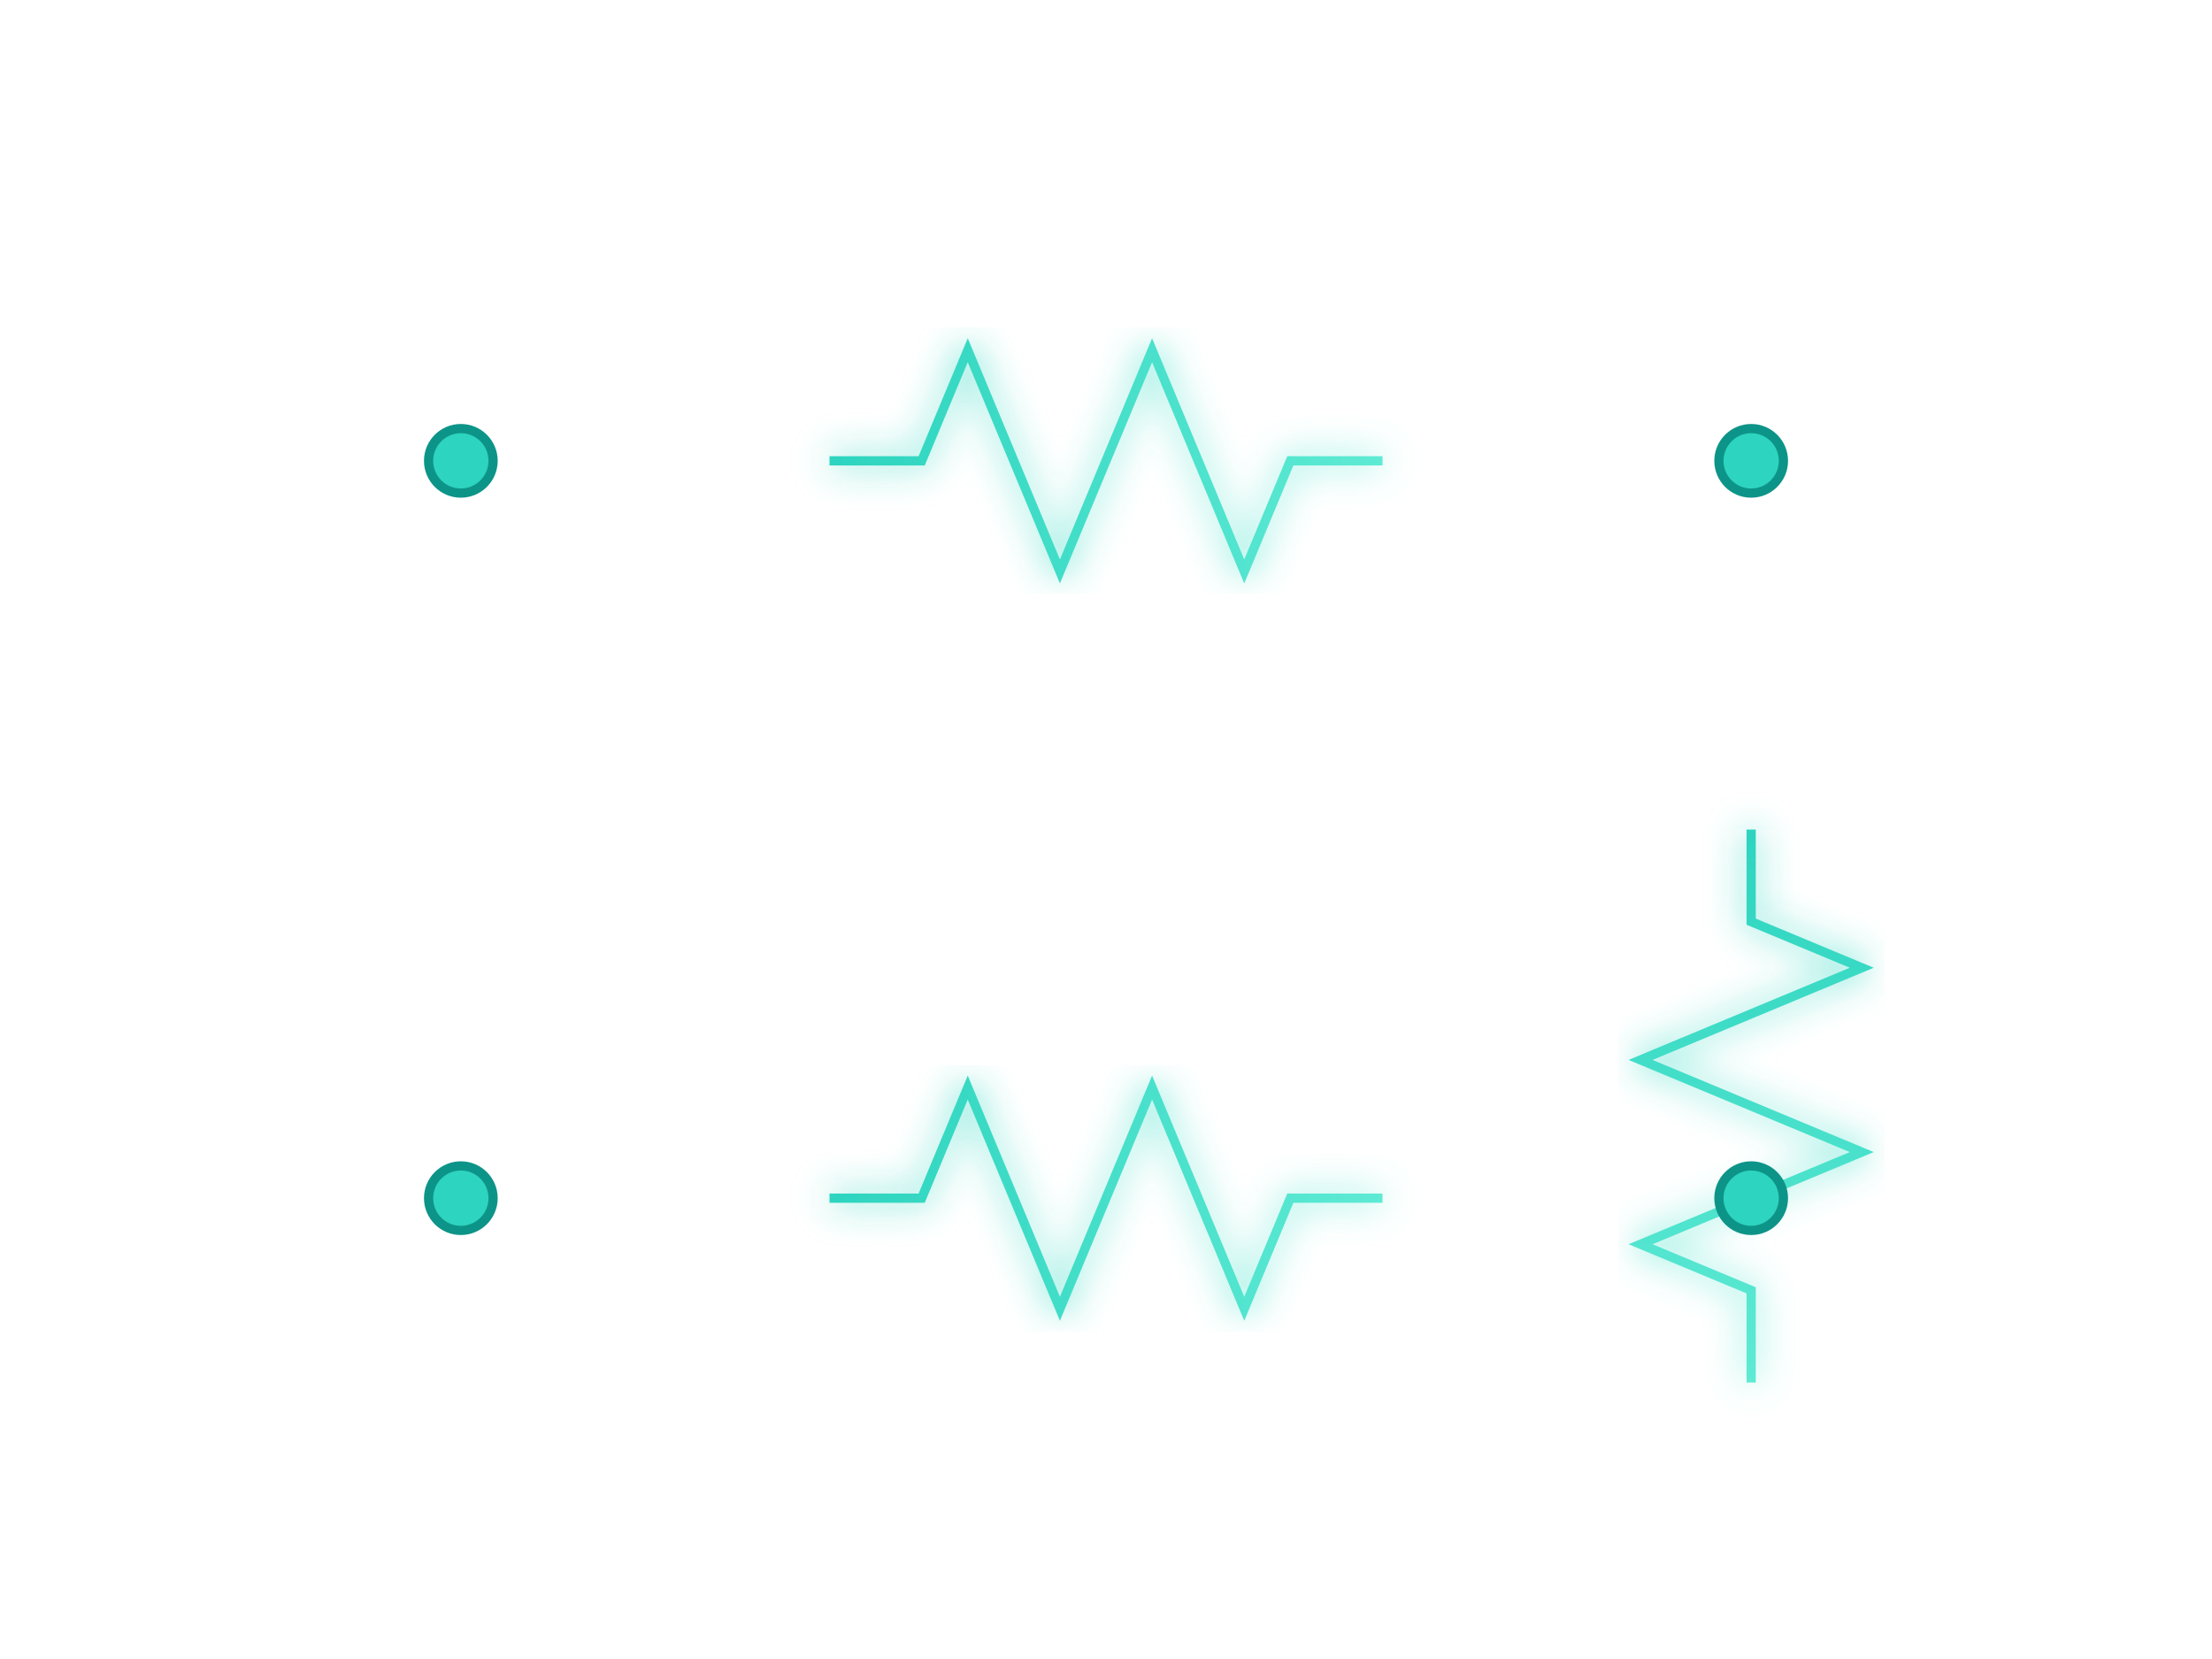
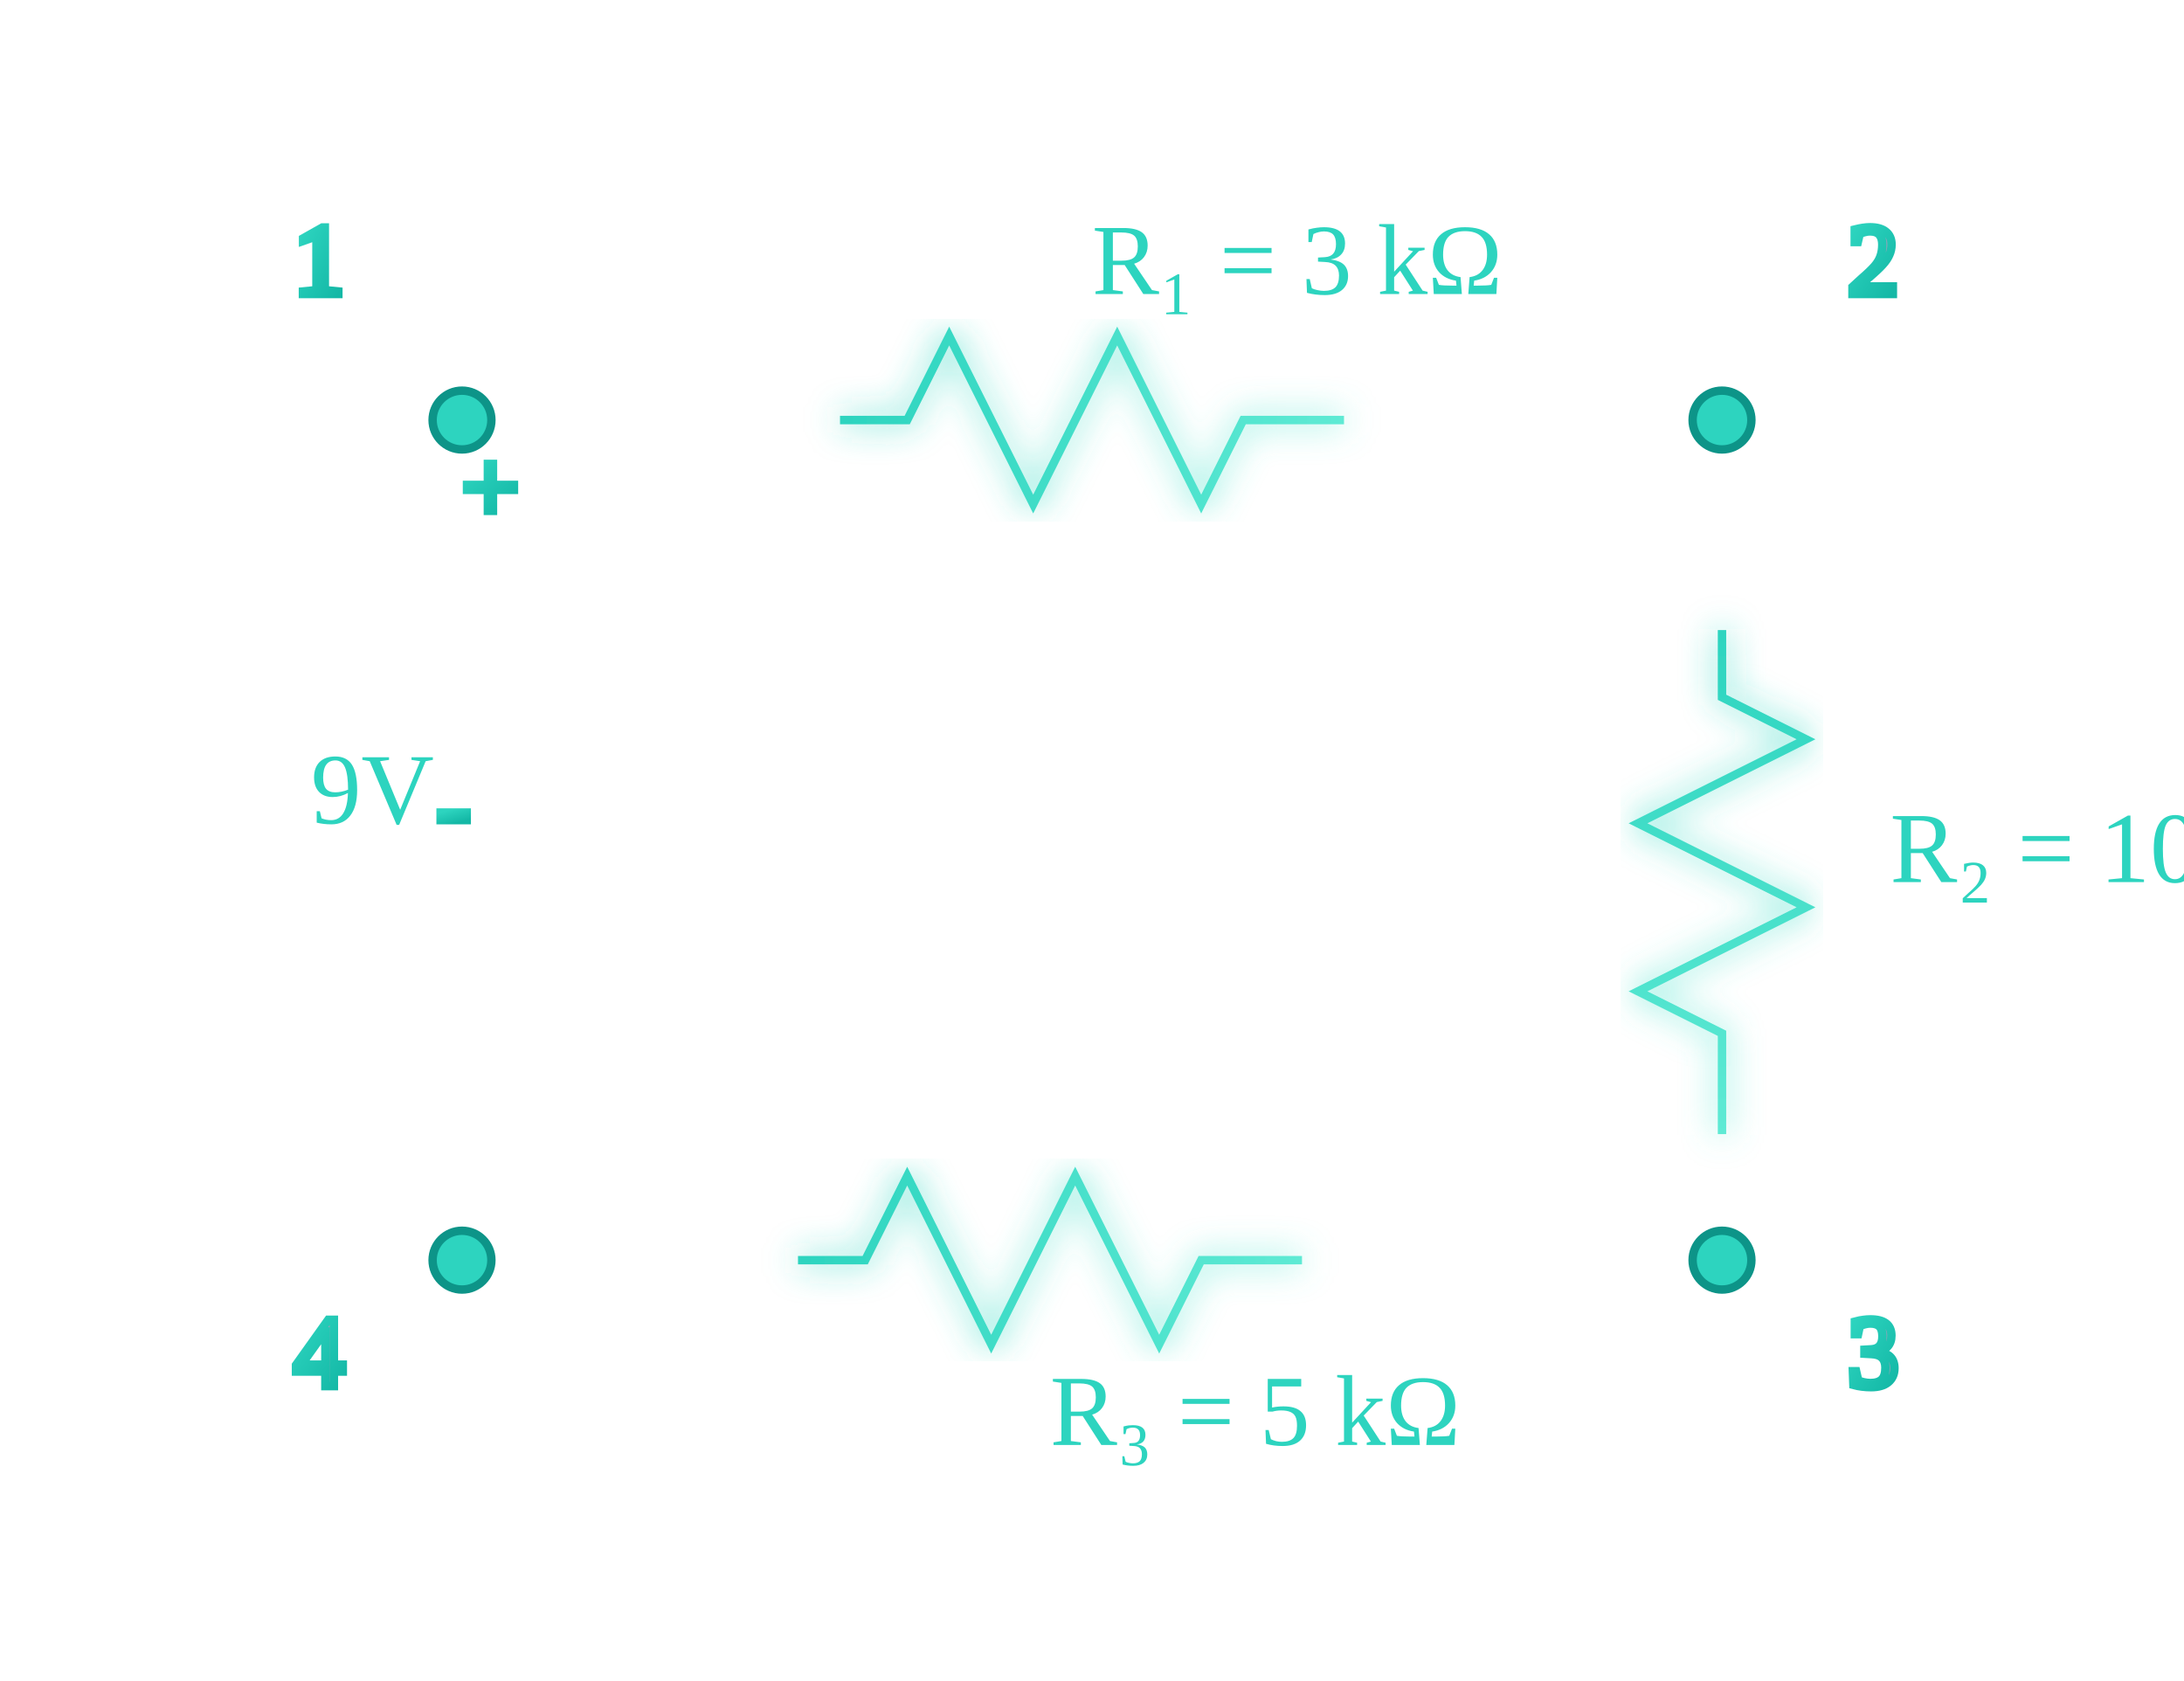
- <svg xmlns="http://www.w3.org/2000/svg" viewBox="0 0 240 180" role="img" aria-label="CircuiTry3D Logo">
+ <svg xmlns="http://www.w3.org/2000/svg" viewBox="0 0 260 200" role="img" aria-label="CircuiTry3D Logo - Three Resistor Circuit">
  <defs>
    <linearGradient id="wireGradient" x1="0%" y1="0%" x2="100%" y2="100%">
      <stop offset="0%" style="stop-color:#2dd4bf;stop-opacity:1" />
      <stop offset="100%" style="stop-color:#14b8a6;stop-opacity:1" />
    </linearGradient>
    <linearGradient id="componentGradient" x1="0%" y1="0%" x2="100%" y2="0%">
      <stop offset="0%" style="stop-color:#2dd4bf;stop-opacity:1" />
      <stop offset="100%" style="stop-color:#5eead4;stop-opacity:1" />
    </linearGradient>
    <filter id="glow">
      <feGaussianBlur stdDeviation="2" result="coloredBlur" />
      <feMerge>
        <feMergeNode in="coloredBlur" />
        <feMergeNode in="SourceGraphic" />
      </feMerge>
    </filter>
  </defs>
  <g stroke="url(#wireGradient)" strokeWidth="3.5" fill="none" strokeLinecap="round" strokeLinejoin="round">
-     <line x1="50" y1="50" x2="80" y2="50" stroke="url(#wireGradient)" strokeWidth="3.5" />
-     <g transform="translate(120, 50)" stroke="url(#componentGradient)" strokeWidth="3.5" filter="url(#glow)">
-       <polyline points="-30,0 -20,0 -15,-12 -5,12 5,-12 15,12 20,0 30,0" />
+     <line x1="55" y1="115" x2="55" y2="95" stroke="url(#wireGradient)" strokeWidth="3.5" />
+     <g transform="translate(55, 80)">
+       <line x1="-5" y1="-8" x2="5" y2="-8" stroke="url(#componentGradient)" strokeWidth="2.5" />
+       <line x1="-8" y1="4" x2="8" y2="4" stroke="url(#componentGradient)" strokeWidth="3.5" />
+       <text x="0" y="-18" fontSize="9" fill="#2dd4bf" fontWeight="bold" textAnchor="middle">+</text>
+       <text x="-3" y="20" fontSize="9" fill="#888" fontWeight="bold" textAnchor="middle">-</text>
    </g>
-     <line x1="150" y1="50" x2="190" y2="50" stroke="url(#wireGradient)" strokeWidth="3.5" />
-     <line x1="190" y1="50" x2="190" y2="80" stroke="url(#wireGradient)" strokeWidth="3.5" />
-     <g transform="translate(190, 120) rotate(90)" stroke="url(#componentGradient)" strokeWidth="3.5" filter="url(#glow)">
-       <polyline points="-30,0 -20,0 -15,-12 -5,12 5,-12 15,12 20,0 30,0" />
+     <line x1="55" y1="65" x2="55" y2="50" stroke="url(#wireGradient)" strokeWidth="3.5" />
+     <line x1="55" y1="50" x2="90" y2="50" stroke="url(#wireGradient)" strokeWidth="3.5" />
+     <g transform="translate(130, 50)" stroke="url(#componentGradient)" strokeWidth="3.5" filter="url(#glow)">
+       <polyline points="-30,0 -22,0 -17,-10 -7,10 3,-10 13,10 18,0 30,0" />
    </g>
-     <line x1="190" y1="130" x2="190" y2="130" stroke="url(#wireGradient)" strokeWidth="3.5" />
-     <line x1="190" y1="130" x2="150" y2="130" stroke="url(#wireGradient)" strokeWidth="3.5" />
-     <g transform="translate(120, 130)" stroke="url(#componentGradient)" strokeWidth="3.5" filter="url(#glow)">
-       <polyline points="-30,0 -20,0 -15,-12 -5,12 5,-12 15,12 20,0 30,0" />
+     <line x1="160" y1="50" x2="205" y2="50" stroke="url(#wireGradient)" strokeWidth="3.5" />
+     <line x1="205" y1="50" x2="205" y2="70" stroke="url(#wireGradient)" strokeWidth="3.5" />
+     <g transform="translate(205, 105) rotate(90)" stroke="url(#componentGradient)" strokeWidth="3.5" filter="url(#glow)">
+       <polyline points="-30,0 -22,0 -17,-10 -7,10 3,-10 13,10 18,0 30,0" />
    </g>
-     <line x1="90" y1="130" x2="50" y2="130" stroke="url(#wireGradient)" strokeWidth="3.5" />
-     <line x1="50" y1="130" x2="50" y2="96" stroke="url(#wireGradient)" strokeWidth="3.5" />
-     <g transform="translate(50, 90)">
-       <line x1="-15" y1="-5" x2="15" y2="-5" stroke="url(#componentGradient)" strokeWidth="2.5" />
-       <line x1="-20" y1="6" x2="20" y2="6" stroke="url(#componentGradient)" strokeWidth="4" />
+     <line x1="205" y1="135" x2="205" y2="150" stroke="url(#wireGradient)" strokeWidth="3.5" />
+     <line x1="205" y1="150" x2="160" y2="150" stroke="url(#wireGradient)" strokeWidth="3.5" />
+     <g transform="translate(125, 150)" stroke="url(#componentGradient)" strokeWidth="3.5" filter="url(#glow)">
+       <polyline points="-30,0 -22,0 -17,-10 -7,10 3,-10 13,10 18,0 30,0" />
    </g>
-     <line x1="50" y1="84" x2="50" y2="50" stroke="url(#wireGradient)" strokeWidth="3.5" />
-     <circle cx="50" cy="50" r="3.5" fill="#2dd4bf" stroke="#0d9488" strokeWidth="1.2" />
-     <circle cx="190" cy="50" r="3.5" fill="#2dd4bf" stroke="#0d9488" strokeWidth="1.2" />
-     <circle cx="190" cy="130" r="3.5" fill="#2dd4bf" stroke="#0d9488" strokeWidth="1.2" />
-     <circle cx="50" cy="130" r="3.5" fill="#2dd4bf" stroke="#0d9488" strokeWidth="1.2" />
+     <line x1="95" y1="150" x2="55" y2="150" stroke="url(#wireGradient)" strokeWidth="3.5" />
+     <line x1="55" y1="150" x2="55" y2="115" stroke="url(#wireGradient)" strokeWidth="3.5" />
+     <circle cx="55" cy="50" r="3.5" fill="#2dd4bf" stroke="#0d9488" strokeWidth="1.5" />
+     <circle cx="205" cy="50" r="3.5" fill="#2dd4bf" stroke="#0d9488" strokeWidth="1.5" />
+     <circle cx="205" cy="150" r="3.5" fill="#2dd4bf" stroke="#0d9488" strokeWidth="1.5" />
+     <circle cx="55" cy="150" r="3.5" fill="#2dd4bf" stroke="#0d9488" strokeWidth="1.5" />
+     <text x="35" y="35" fontSize="8" fill="#94a3b8" fontWeight="bold">1</text>
+     <text x="220" y="35" fontSize="8" fill="#94a3b8" fontWeight="bold">2</text>
+     <text x="220" y="165" fontSize="8" fill="#94a3b8" fontWeight="bold">3</text>
+     <text x="35" y="165" fontSize="8" fill="#94a3b8" fontWeight="bold">4</text>
+   </g>
+   <g fontFamily="system-ui, -apple-system, sans-serif" fontSize="9" fill="#2dd4bf" textAnchor="middle" fontWeight="600">
+     <text x="37" y="98">9V</text>
+     <text x="130" y="35">R₁ = 3 kΩ</text>
+     <text x="225" y="105">R₂ = 10 kΩ</text>
+     <text x="125" y="172">R₃ = 5 kΩ</text>
  </g>
</svg>
